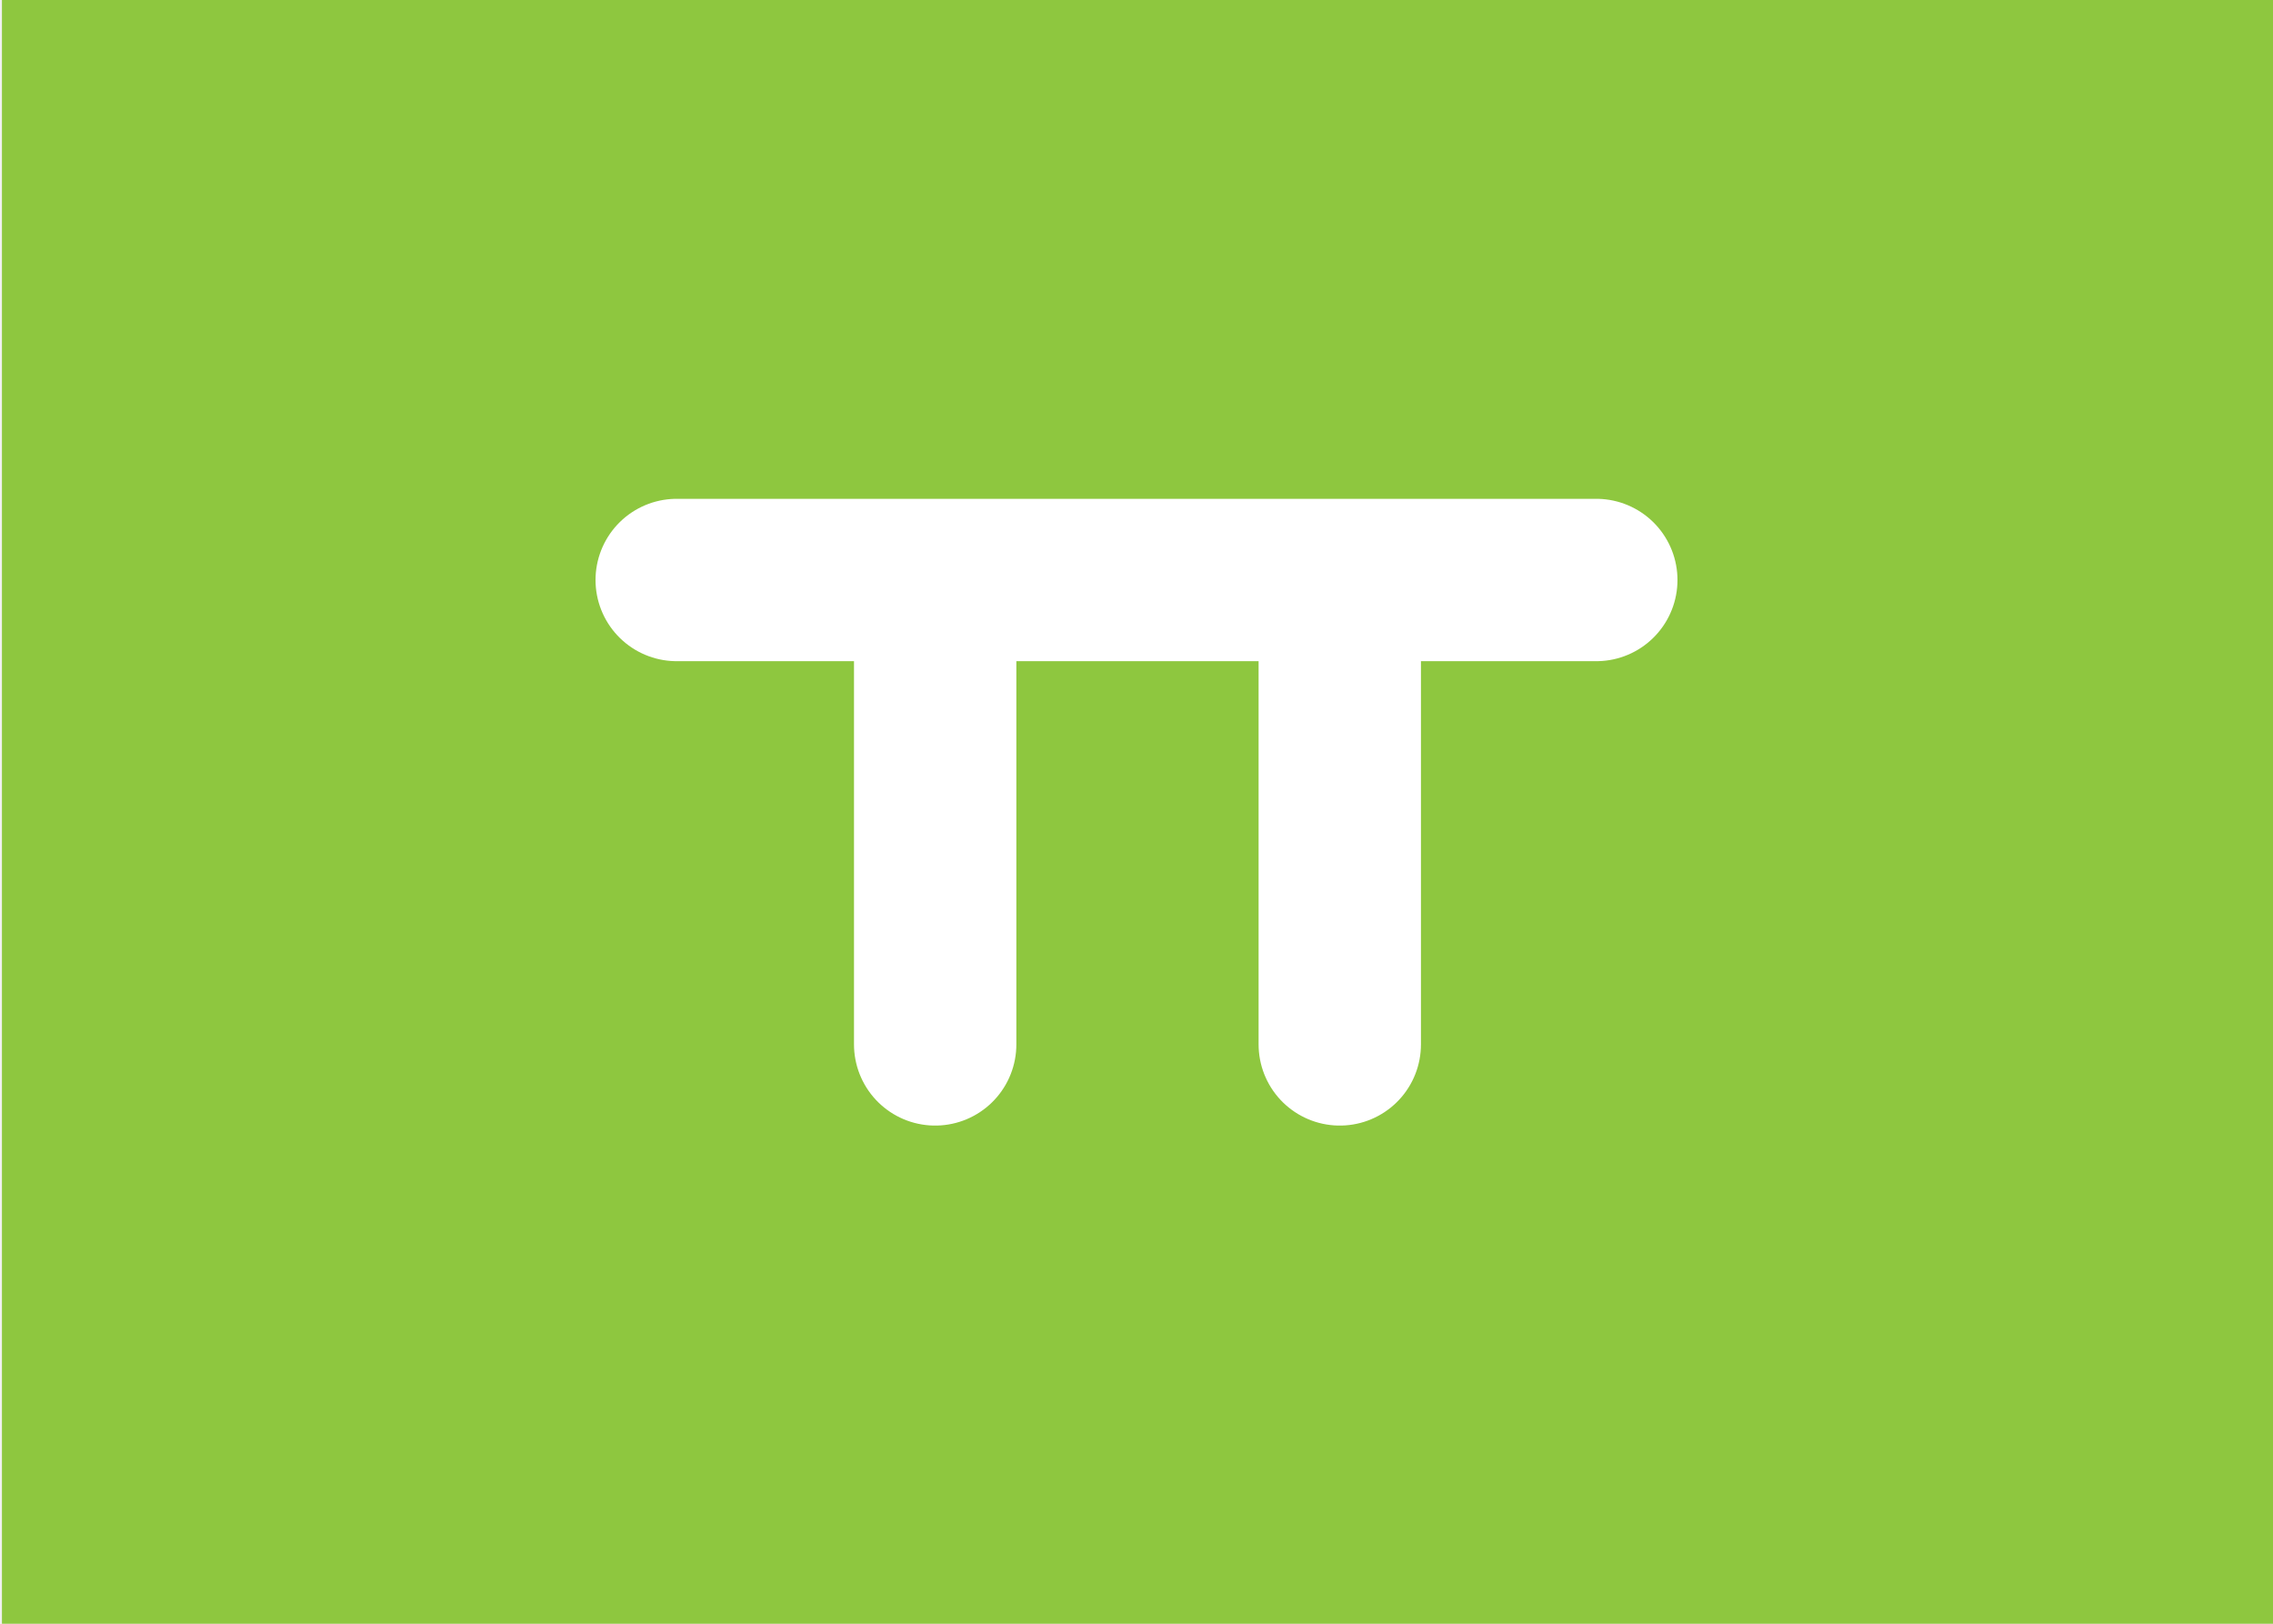
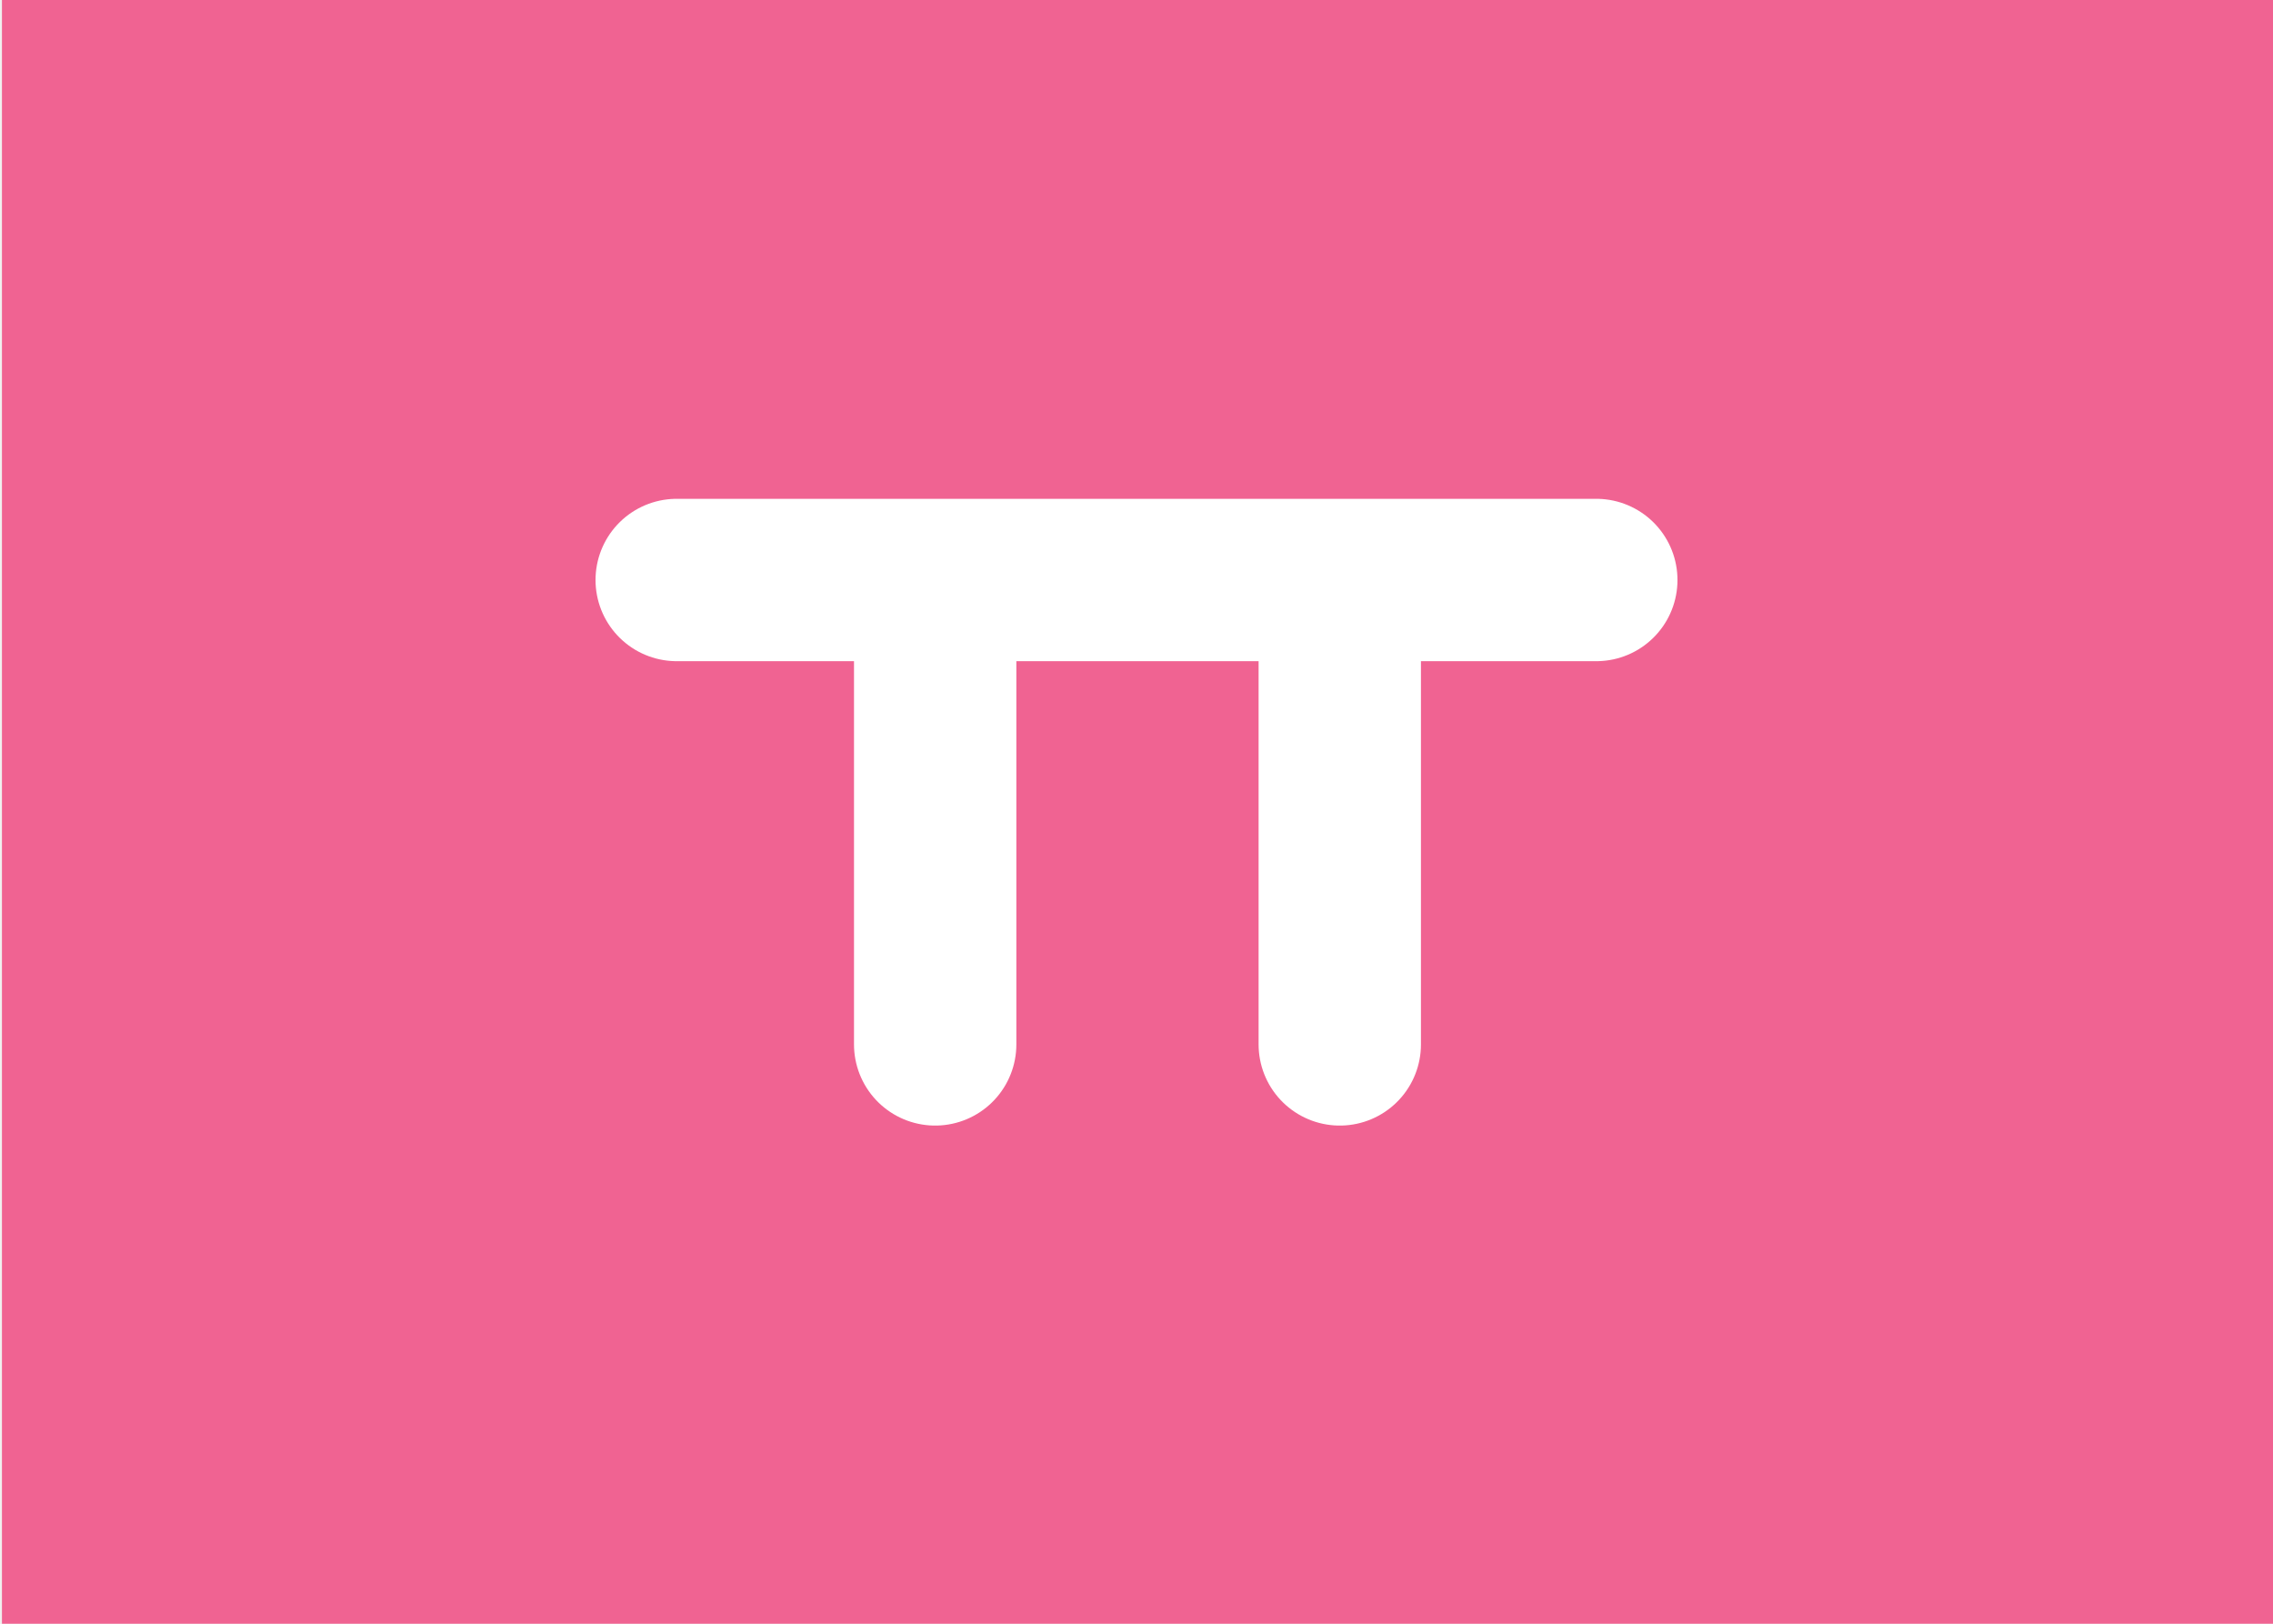
- <svg xmlns="http://www.w3.org/2000/svg" version="1.1" x="0px" y="0px" viewBox="0 0 350 250" enable-background="new 0 0 350 250" xml:space="preserve">
-   <g id="Layer_1">
+ <svg xmlns="http://www.w3.org/2000/svg" version="1.1" id="Layer_1" x="0px" y="0px" viewBox="0 0 350 250" enable-background="new 0 0 350 250" xml:space="preserve">
+   <g id="Layer_1_2_">
    <g id="Layer_1_1_">
-       <rect x="0.3" fill="#8EC73F" width="350" height="250" />
+       <rect x="0.3" fill="#F06392" width="350" height="250" />
    </g>
  </g>
  <g id="Layer_2">
    <g>
-       <line fill="none" stroke="#FFFFFF" stroke-width="25" stroke-linecap="round" stroke-linejoin="round" stroke-miterlimit="10" x1="144" y1="92.9" x2="144" y2="160.8" />
+       <line fill="none" stroke="#FFFFFF" stroke-width="25" stroke-linecap="round" stroke-linejoin="round" stroke-miterlimit="10" x1="144" y1="92.8" x2="144" y2="160.8" />
      <line fill="none" stroke="#FFFFFF" stroke-width="25" stroke-linecap="round" stroke-linejoin="round" stroke-miterlimit="10" x1="245.8" y1="89.3" x2="104.2" y2="89.3" />
-       <line fill="none" stroke="#FFFFFF" stroke-width="25" stroke-linecap="round" stroke-linejoin="round" stroke-miterlimit="10" x1="206.3" y1="92.9" x2="206.3" y2="160.8" />
+       <line fill="none" stroke="#FFFFFF" stroke-width="25" stroke-linecap="round" stroke-linejoin="round" stroke-miterlimit="10" x1="206.3" y1="92.8" x2="206.3" y2="160.8" />
    </g>
  </g>
</svg>
